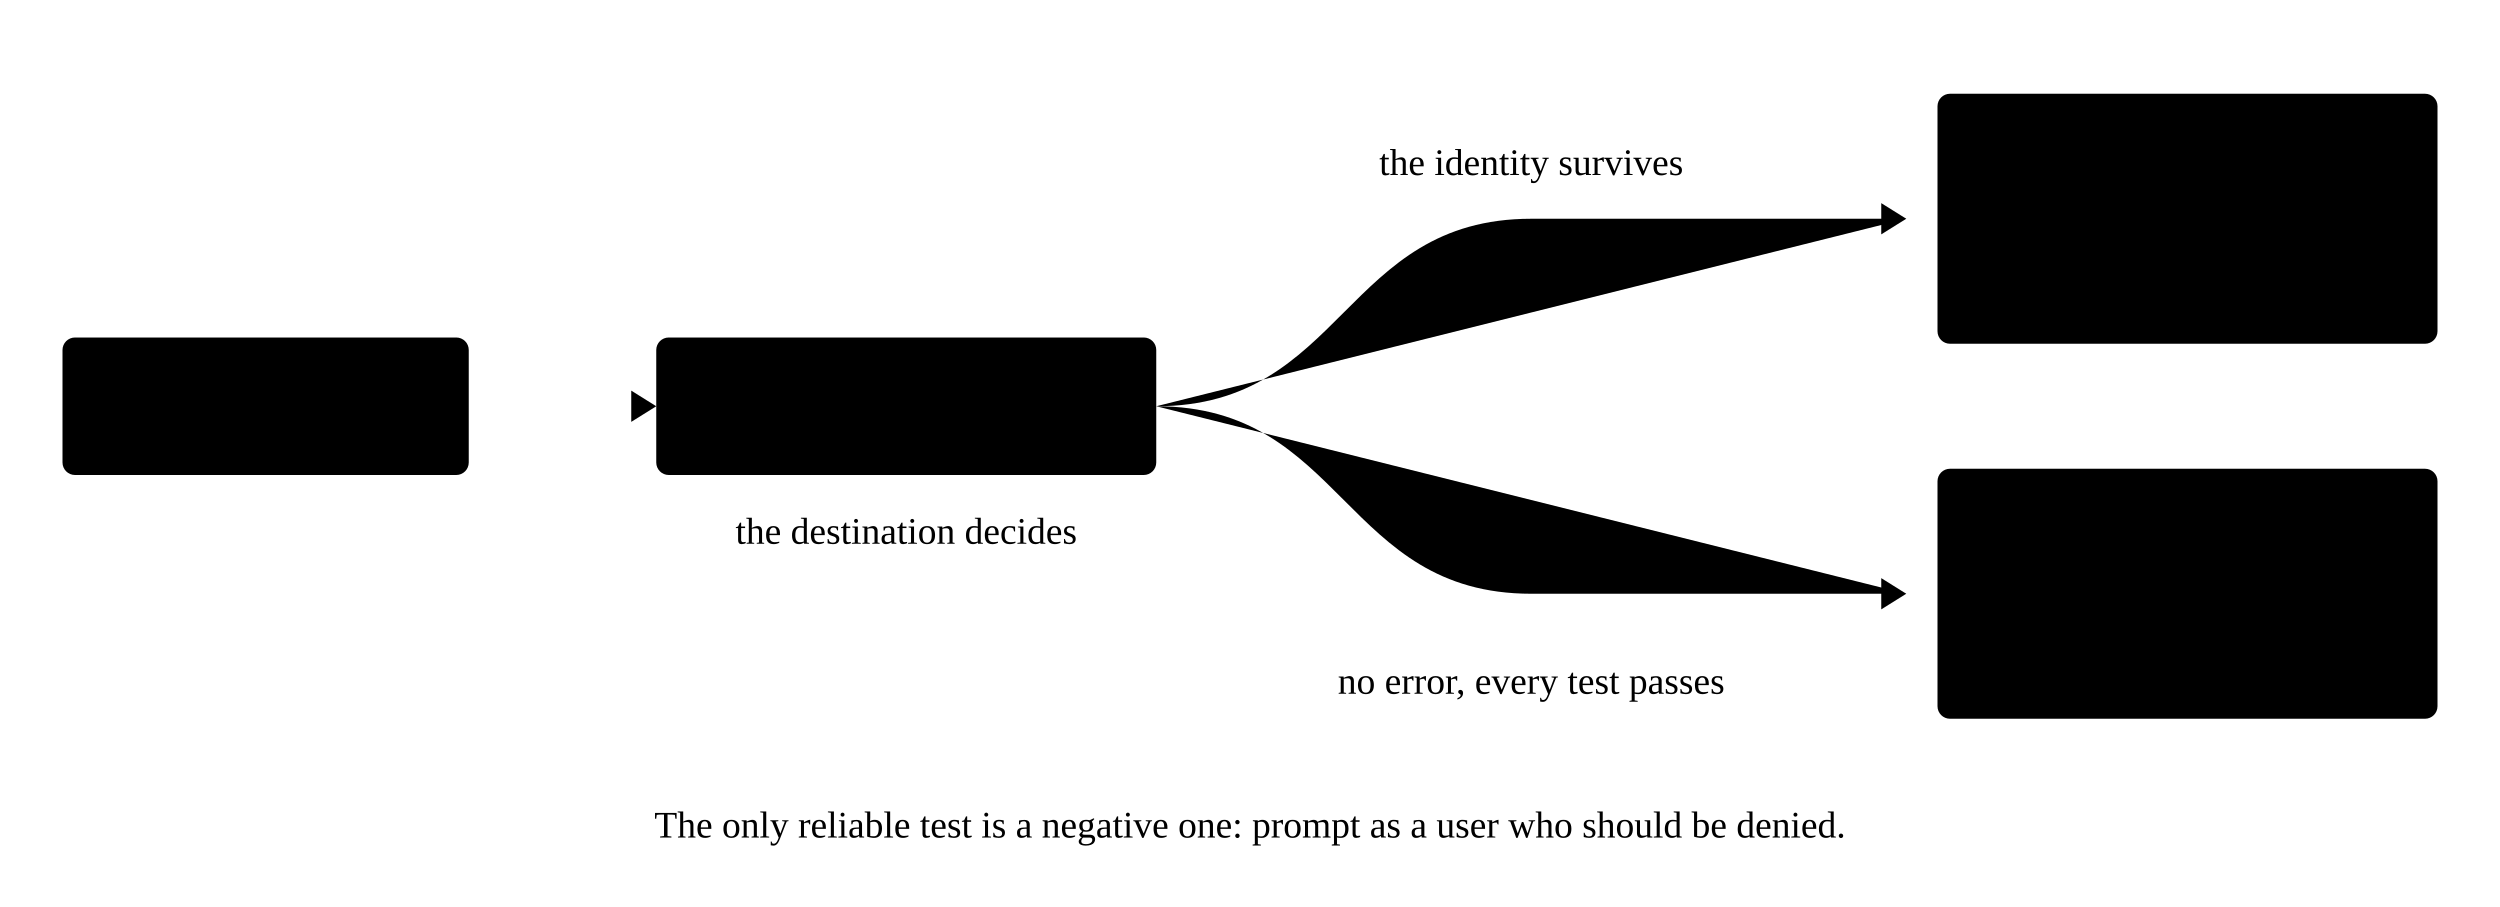
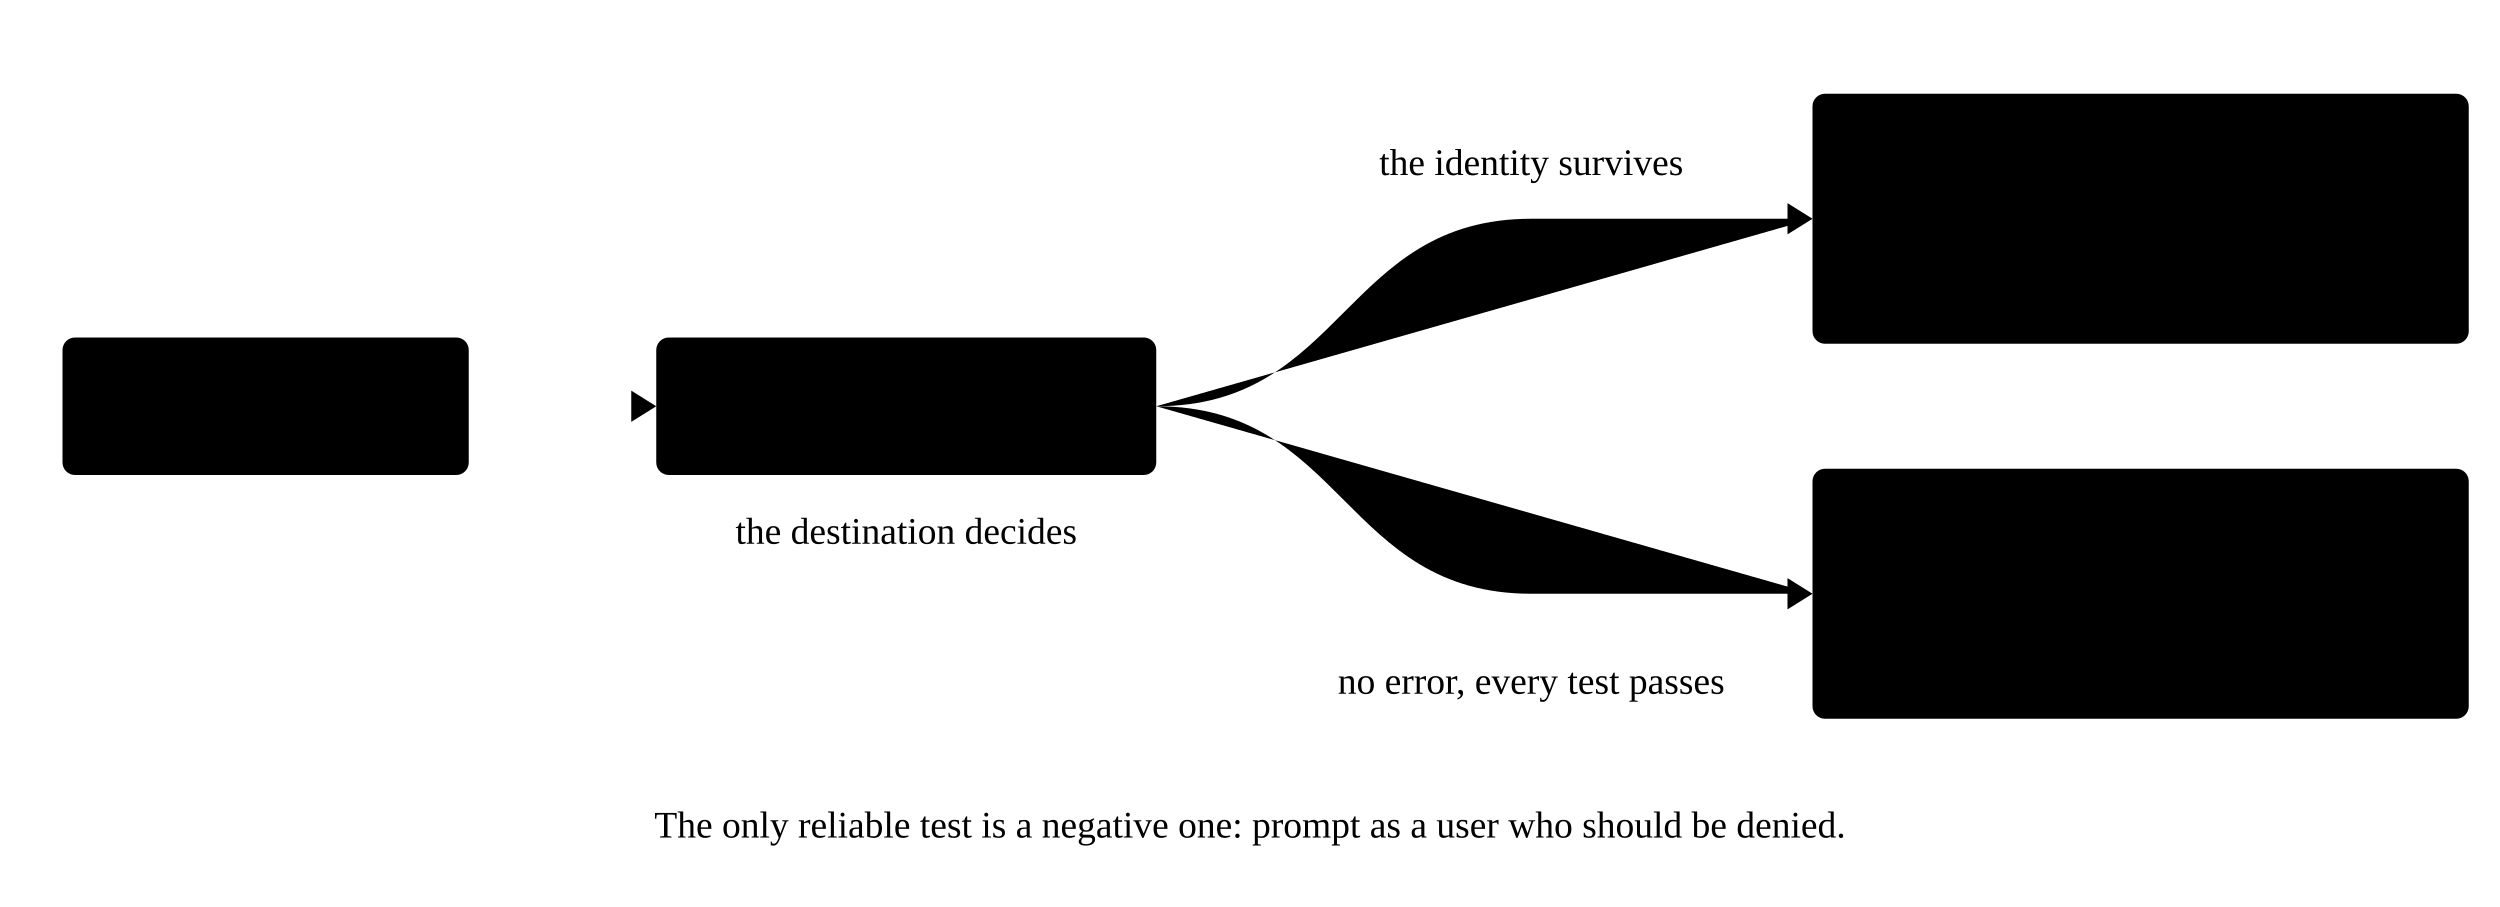
<svg xmlns="http://www.w3.org/2000/svg" viewBox="0 0 800 290" role="img" aria-label="From the gateway through Cloud Connector into an on-premise SAP system: with principal propagation the call reaches the real user; without it the system silently falls back to a technical user.">
  <rect class="box" x="20" y="108" width="130" height="44" rx="4" />
  <text x="85" y="135" text-anchor="middle">Gateway</text>
  <path class="flow" d="M150 130h60" />
  <path class="flow" d="M202 125l8 5-8 5" />
  <rect class="box" x="210" y="108" width="160" height="44" rx="4" />
  <text x="290" y="135" text-anchor="middle">Cloud Connector</text>
  <text class="small" x="290" y="174" text-anchor="middle">the destination decides</text>
-   <path class="flow" d="M370 130c60 0 60-60 120-60h120" />
-   <path class="flow" d="M602 65l8 5-8 5" />
-   <path class="dim dash" d="M370 130c60 0 60 60 120 60h120" />
-   <path class="dim" d="M602 185l8 5-8 5" />
-   <rect class="box" x="620" y="30" width="160" height="80" rx="4" />
-   <text x="700" y="56" text-anchor="middle">On-premise SAP</text>
-   <text class="small accent" x="700" y="78" text-anchor="middle">principal propagation</text>
-   <text class="small" x="700" y="96" text-anchor="middle">arrives as the real user</text>
-   <rect class="box" x="620" y="150" width="160" height="80" rx="4" />
-   <text x="700" y="176" text-anchor="middle">On-premise SAP</text>
-   <text class="small" x="700" y="198" text-anchor="middle">not configured</text>
-   <text class="small" x="700" y="216" text-anchor="middle">falls back to a technical user</text>
+   <path class="flow" d="M370 130c60 0 60-60 120-60h90" />
+   <path class="flow" d="M572 65l8 5-8 5" />
+   <path class="dim dash" d="M370 130c60 0 60 60 120 60h90" />
+   <path class="dim" d="M572 185l8 5-8 5" />
+   <rect class="box" x="580" y="30" width="210" height="80" rx="4" />
+   <text x="685" y="56" text-anchor="middle">On-premise SAP</text>
+   <text class="small accent" x="685" y="78" text-anchor="middle">principal propagation</text>
+   <text class="small" x="685" y="96" text-anchor="middle">arrives as the real user</text>
+   <rect class="box" x="580" y="150" width="210" height="80" rx="4" />
+   <text x="685" y="176" text-anchor="middle">On-premise SAP</text>
+   <text class="small" x="685" y="198" text-anchor="middle">configured with a technical user</text>
+   <text class="small" x="685" y="216" text-anchor="middle">every call arrives as that user</text>
  <text class="small" x="490" y="56" text-anchor="middle">the identity survives</text>
  <text class="small" x="490" y="222" text-anchor="middle">no error, every test passes</text>
  <text class="small" x="400" y="268" text-anchor="middle">The only reliable test is a negative one: prompt as a user who should be denied.</text>
</svg>
